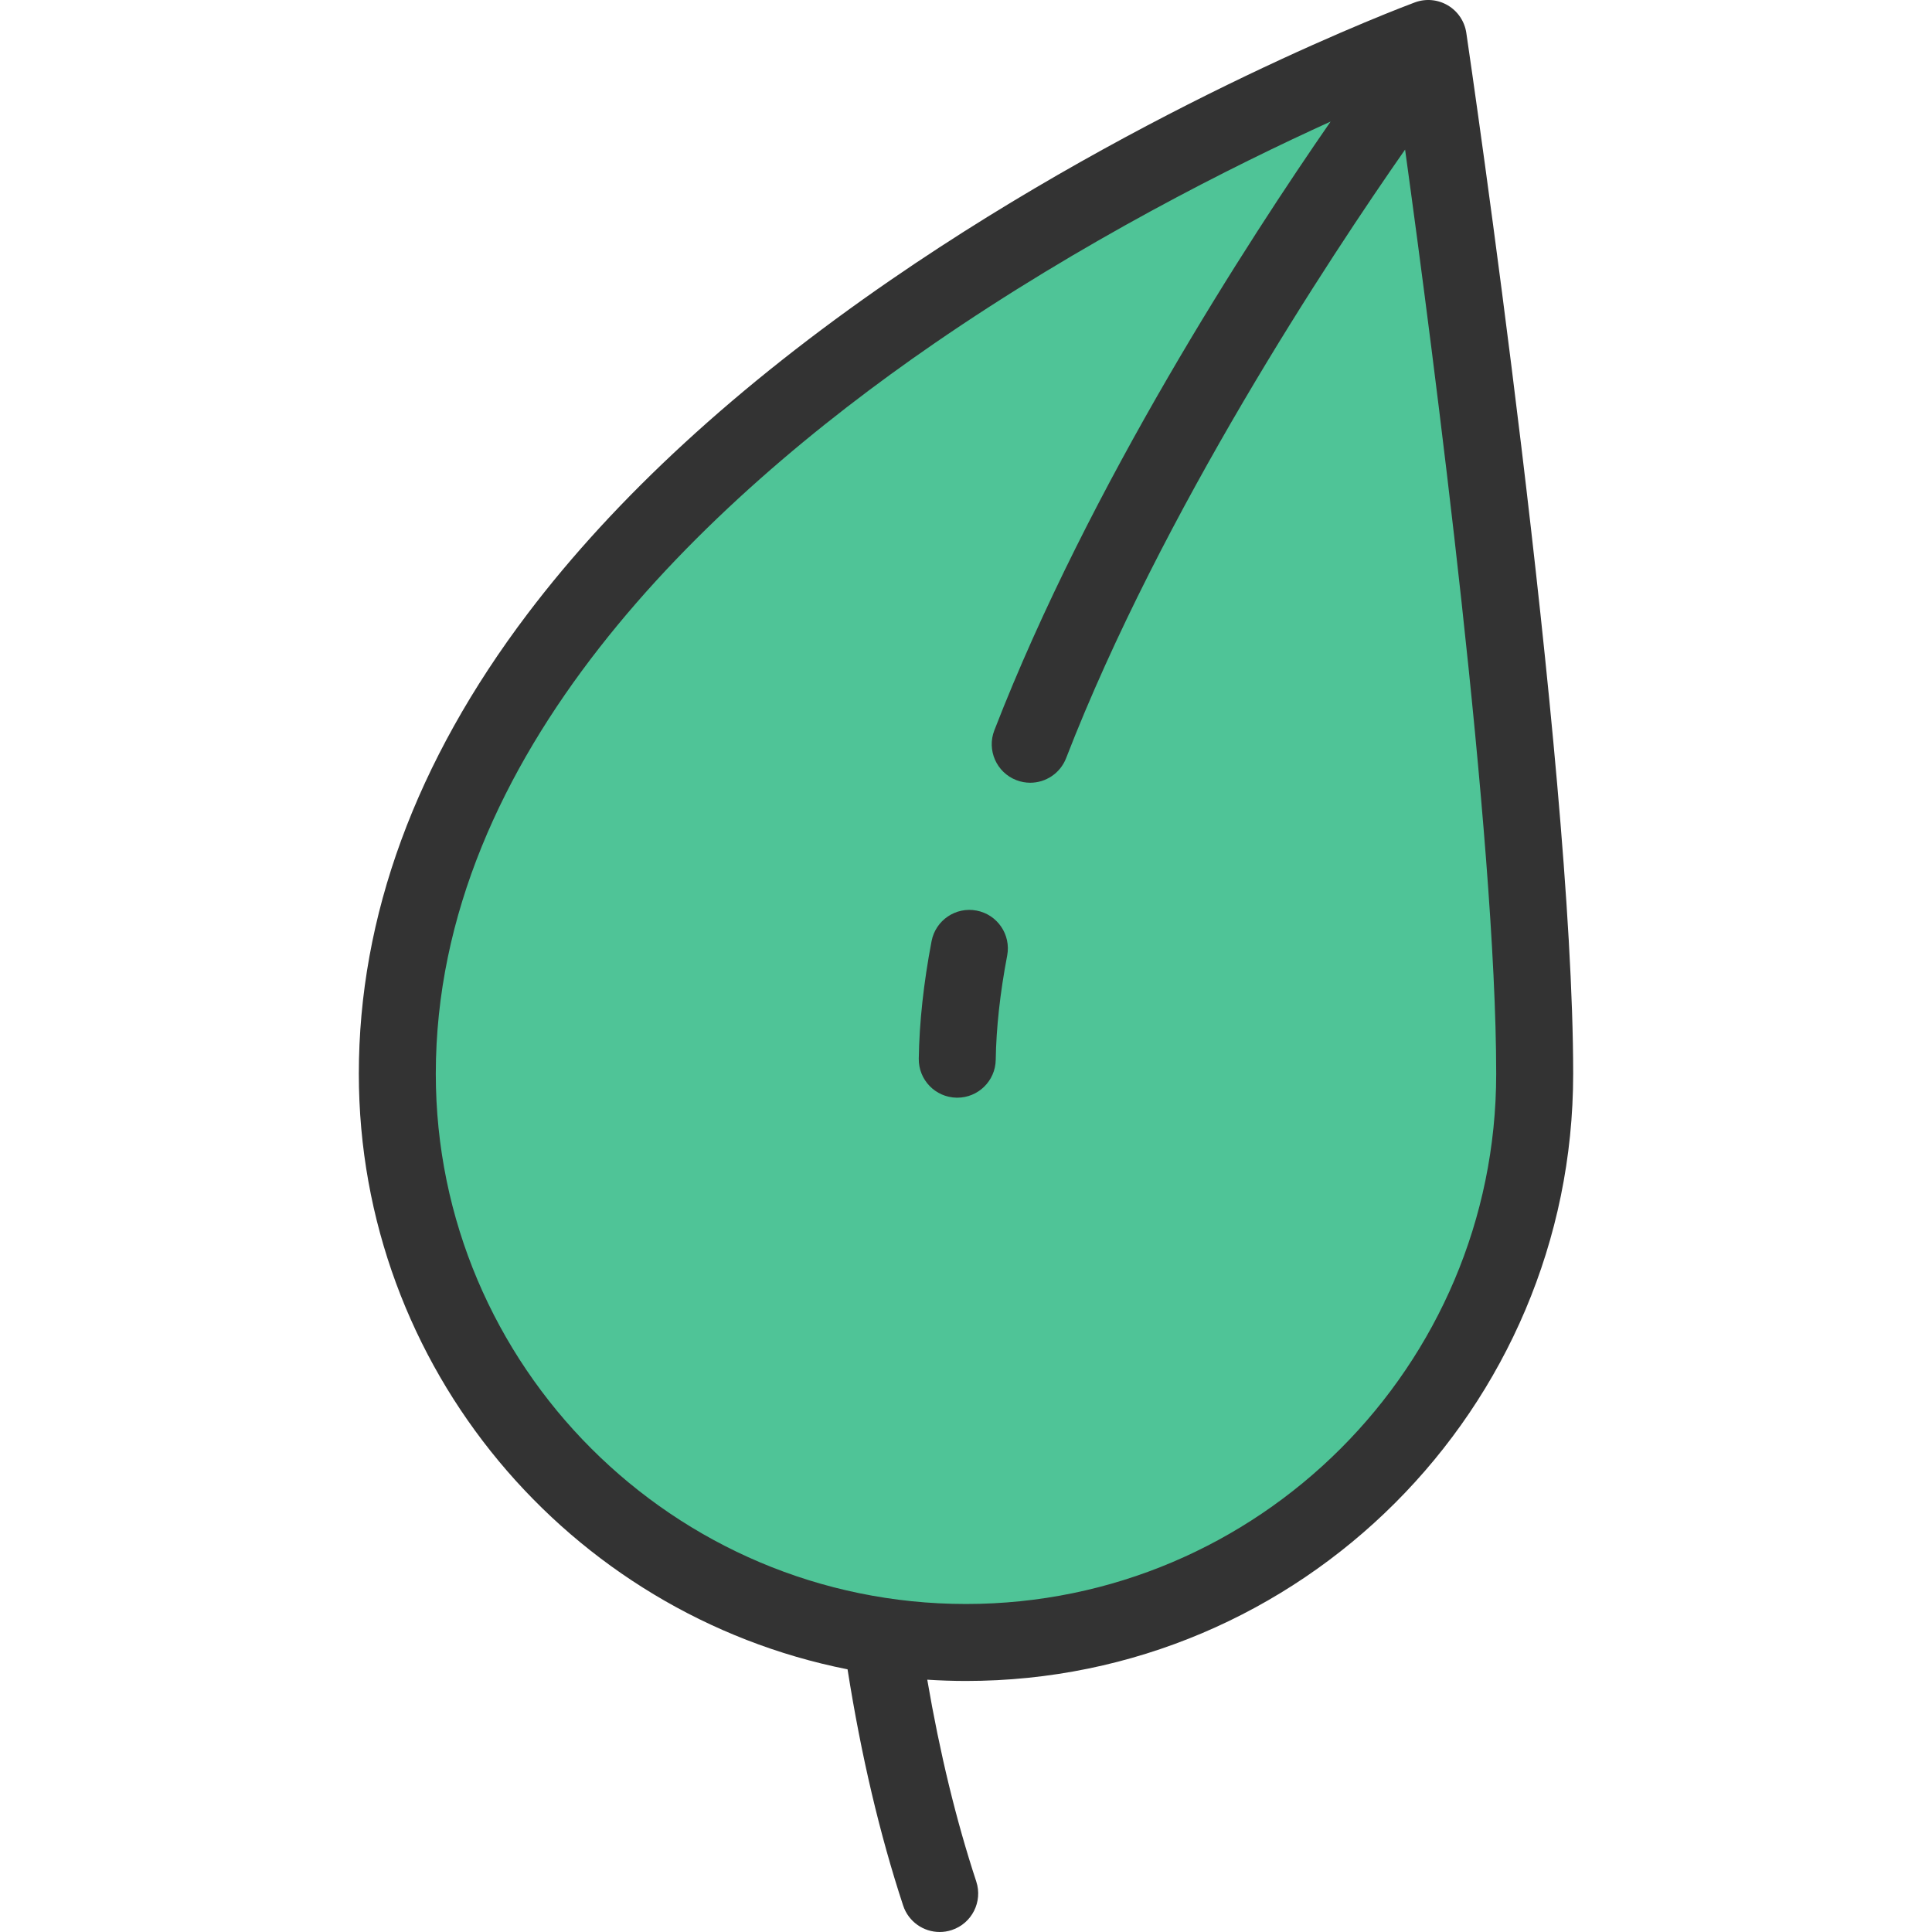
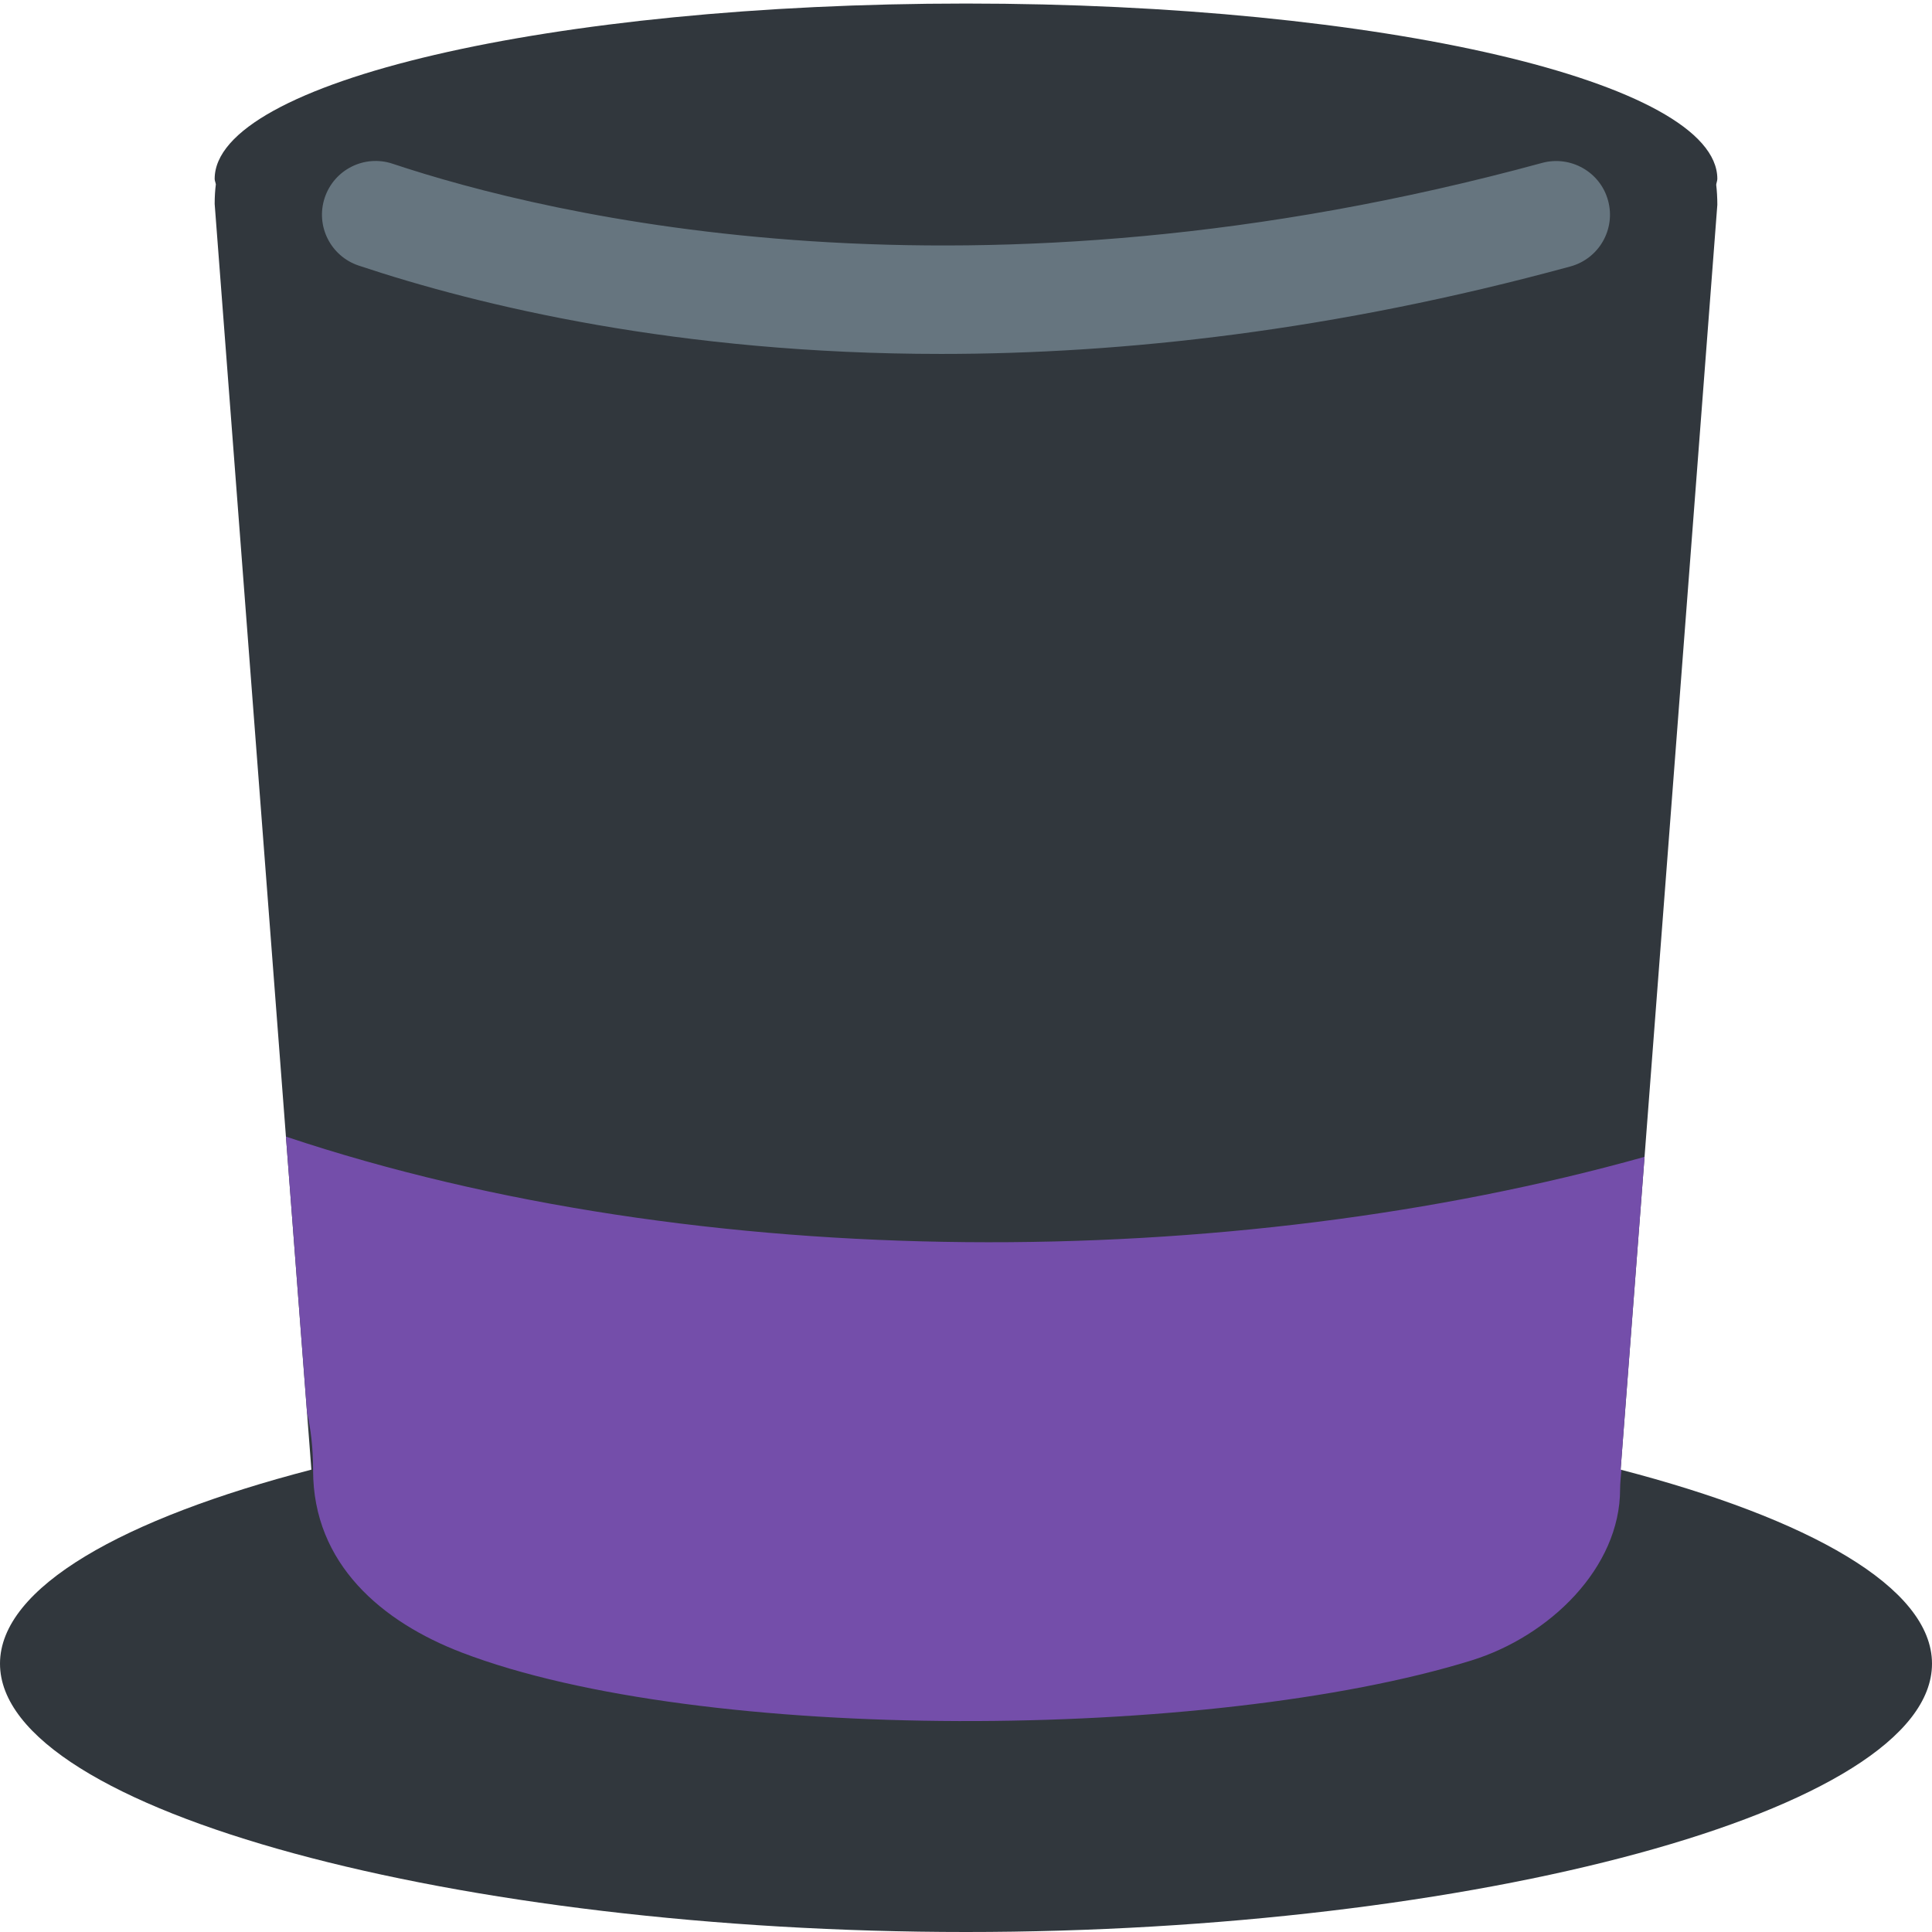
- <svg xmlns="http://www.w3.org/2000/svg" version="1.1" id="Layer_1" x="0px" y="0px" viewBox="0 0 502.003 502.003" style="enable-background:new 0 0 502.003 502.003;" xml:space="preserve">
-   <g>
-     <path style="fill:#4FC497;" d="M398.767,279.009c0,81.609-66.157,147.766-147.766,147.766s-147.766-66.157-147.766-147.766   C103.236,109.521,371.108,10,371.108,10S398.767,197.401,398.767,279.009z" />
-     <g>
-       <path style="fill:#333333;" d="M408.767,279.009c0-81.406-26.632-262.788-27.766-270.469c-0.44-2.984-2.204-5.61-4.801-7.146    c-2.595-1.536-5.745-1.818-8.574-0.768c-2.782,1.034-68.904,25.844-136.121,72.082c-39.766,27.354-71.521,56.534-94.387,86.729    C108,197.891,93.236,238.12,93.236,279.009c0,76.463,54.68,140.386,126.988,154.743c3.514,22.286,8.365,42.911,14.446,61.376    c1.386,4.208,5.296,6.875,9.496,6.875c1.037,0,2.092-0.163,3.13-0.505c5.246-1.728,8.098-7.38,6.37-12.626    c-5.216-15.841-9.483-33.437-12.73-52.427c3.33,0.211,6.684,0.33,10.066,0.33C337.994,436.775,408.767,366.002,408.767,279.009z     M113.236,279.009c0-83.096,70.305-148.972,129.282-189.603c38.688-26.653,77.728-46.242,103.223-57.823    c-21.156,30.55-62.643,94.366-87.375,158.184c-1.996,5.15,0.562,10.942,5.711,12.938c1.188,0.46,2.409,0.678,3.611,0.678    c4.008,0,7.791-2.427,9.326-6.389c24.864-64.158,68.587-130.209,88.079-158.132c7.592,54.999,23.673,178.758,23.673,240.146    c0,75.964-61.802,137.766-137.766,137.766S113.236,354.973,113.236,279.009z" />
-       <path style="fill:#333333;" d="M258.727,275.372c0.126-8.283,1.126-17.392,2.974-27.074c1.034-5.425-2.524-10.662-7.949-11.697    c-5.425-1.039-10.661,2.524-11.697,7.949c-2.063,10.814-3.182,21.082-3.325,30.518c-0.084,5.522,4.325,10.067,9.847,10.151    c0.052,0,0.104,0.001,0.155,0.001C254.183,285.221,258.644,280.843,258.727,275.372z" />
-     </g>
-   </g>
-   <g>
- </g>
-   <g>
- </g>
-   <g>
- </g>
-   <g>
- </g>
-   <g>
- </g>
-   <g>
- </g>
-   <g>
- </g>
-   <g>
- </g>
-   <g>
- </g>
-   <g>
- </g>
-   <g>
- </g>
-   <g>
- </g>
-   <g>
- </g>
-   <g>
- </g>
-   <g>
- </g>
+ <svg xmlns="http://www.w3.org/2000/svg" viewBox="0 0 36 36">
+   <path fill="#31373D" d="M30.198 27.385L32 3.816c0-.135-.008-.263-.021-.373.003-.033.021-.075.021-.11C32 1.529 25.731.066 18 .066c-7.732 0-14 1.462-14 3.267 0 .035.017.068.022.102-.014.11-.022.23-.022.365l1.802 23.585C2.298 28.295 0 29.576 0 31c0 2.762 8.611 5 18 5s18-2.238 18-5c0-1.424-2.298-2.705-5.802-3.615z" />
+   <path fill="#66757F" d="M17.536 6.595c-4.89 0-8.602-.896-10.852-1.646-.524-.175-.808-.741-.633-1.265.175-.524.739-.808 1.265-.633 2.889.963 10.762 2.891 21.421-.016.529-.142 1.082.168 1.227.702.146.533-.169 1.083-.702 1.228-4.406 1.202-8.347 1.63-11.726 1.63z" />
+   <path fill="#744EAA" d="M30.198 27.385l.446-5.829c-7.705 2.157-17.585 2.207-25.316-.377l.393 5.142c.069.304.113.65.113 1.076 0 1.75 1.289 2.828 2.771 3.396 4.458 1.708 13.958 1.646 18.807.149 1.467-.453 2.776-1.733 2.776-3.191 0-.119.015-.241.024-.361l-.014-.005z" />
</svg>
